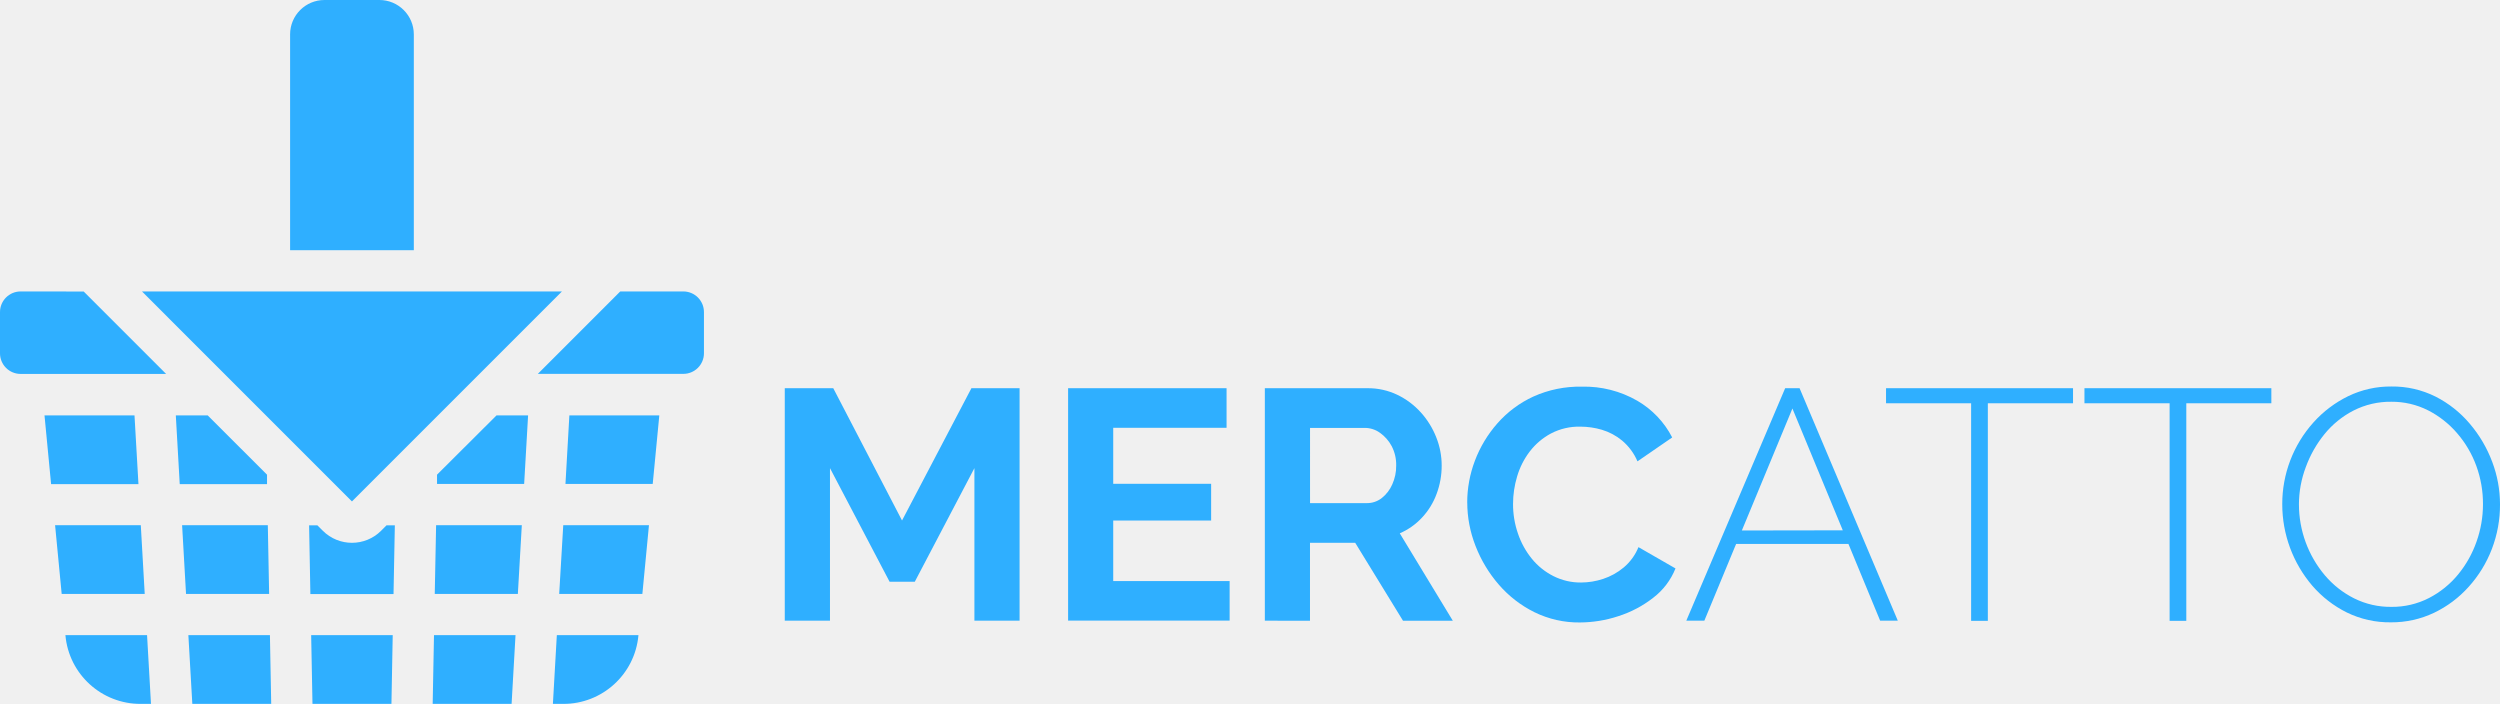
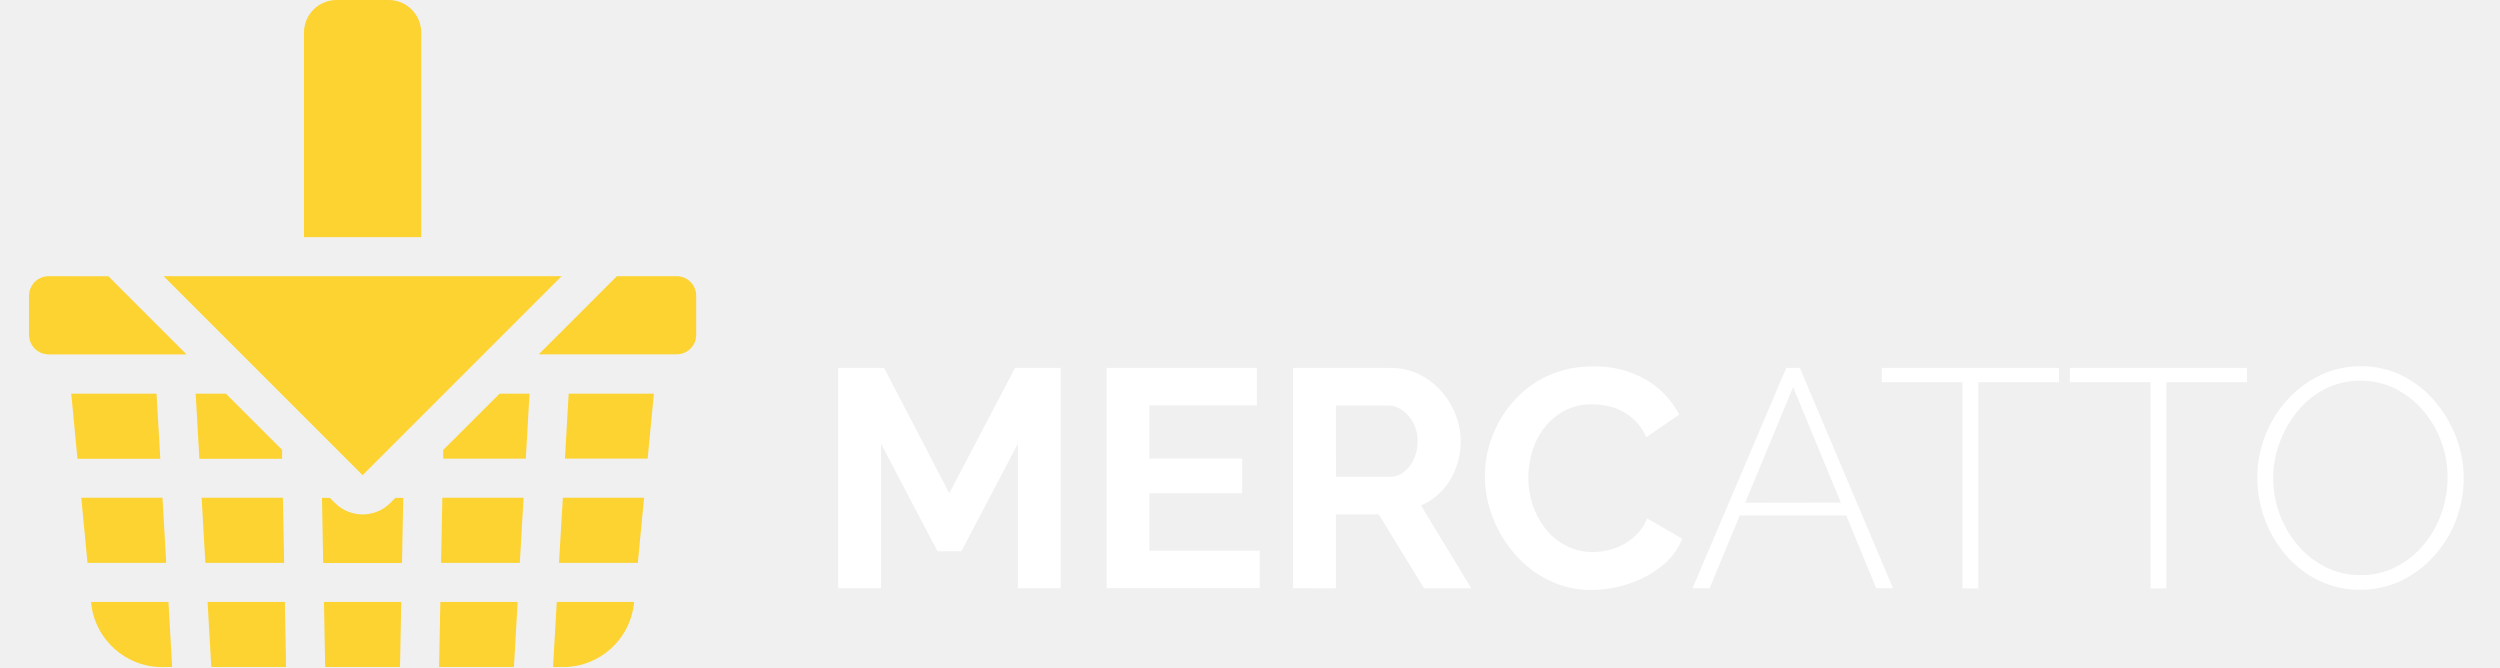
- <svg xmlns="http://www.w3.org/2000/svg" width="514.195" height="144.774" viewBox="0 0 514.195 144.774">
+ <svg xmlns="http://www.w3.org/2000/svg" id="Componente_4_1" data-name="Componente 4 – 1" width="344.129" height="91.823" viewBox="0 0 344.129 91.823">
  <defs>
-     <style>.a{fill:#2fafff;}</style>
+     <clipPath id="clip-path">
+       <rect x="-4" width="105.129" height="91.823" fill="none" />
+     </clipPath>
+     <clipPath id="clip-path-2">
+       <rect x="93" width="238.129" height="91.823" fill="none" />
+     </clipPath>
  </defs>
-   <path class="a" d="M277.061,165.575V134.2L264.8,157.561h-5.187L247.356,134.2v31.379h-9.3V117.76h9.974l14.144,27.21,14.273-27.21h9.906v47.815Z" transform="translate(-76.647 -37.915)" />
-   <path class="a" d="M357.224,157.425v8.136H324v-47.8h32.593V125.9H333.282v11.527H353.42v7.547H333.282v12.455Z" transform="translate(-104.317 -37.915)" />
-   <path class="a" d="M383.68,165.575V117.76h21.148a13.866,13.866,0,0,1,6.1,1.356,15.6,15.6,0,0,1,4.855,3.641,16.768,16.768,0,0,1,3.16,5.119,15.6,15.6,0,0,1,1.112,5.79,16.429,16.429,0,0,1-1.044,5.824,14.374,14.374,0,0,1-3,4.882,13.561,13.561,0,0,1-4.577,3.234l10.91,17.981H412.1l-9.832-16.029h-9.3v16.029Zm9.3-24.179h11.655a4.916,4.916,0,0,0,3.1-1.044,7.31,7.31,0,0,0,2.149-2.794,9.146,9.146,0,0,0,.814-3.905,8.252,8.252,0,0,0-.942-4.007,7.893,7.893,0,0,0-2.393-2.712,5.336,5.336,0,0,0-3.132-1.01H392.976Z" transform="translate(-123.532 -37.914)" />
-   <path class="a" d="M445.07,141.106a24.307,24.307,0,0,1,1.58-8.584,24.958,24.958,0,0,1,4.617-7.675,22.24,22.24,0,0,1,7.411-5.526,23.175,23.175,0,0,1,9.967-2.034,21.758,21.758,0,0,1,11.411,2.9,18.5,18.5,0,0,1,7.174,7.547l-7.14,4.916a11.411,11.411,0,0,0-3.166-4.278,11.866,11.866,0,0,0-4.17-2.224,15.778,15.778,0,0,0-4.38-.637,12.456,12.456,0,0,0-6.1,1.417,13.561,13.561,0,0,0-4.346,3.7,15.791,15.791,0,0,0-2.59,5.119,19.664,19.664,0,0,0-.841,5.655,18.428,18.428,0,0,0,1.01,6.1,16.632,16.632,0,0,0,2.861,5.187,13.641,13.641,0,0,0,4.441,3.566,12.353,12.353,0,0,0,5.7,1.315,14.558,14.558,0,0,0,4.509-.739,12.829,12.829,0,0,0,4.245-2.36,10.692,10.692,0,0,0,3.031-4.177l7.614,4.38a14.239,14.239,0,0,1-4.617,6.062,22.911,22.911,0,0,1-7.174,3.77,25.534,25.534,0,0,1-7.879,1.281,20.632,20.632,0,0,1-9.364-2.122,23.406,23.406,0,0,1-7.3-5.655,27.012,27.012,0,0,1-4.787-7.947,24.566,24.566,0,0,1-1.709-8.957Z" transform="translate(-143.297 -37.76)" />
-   <path class="a" d="M531.864,117.76h2.963l20.205,47.815H551.4l-6.523-15.785h-23.1l-6.536,15.785H511.53Zm11.852,29.23-10.36-25.053-10.4,25.087Z" transform="translate(-164.695 -37.915)" />
-   <path class="a" d="M610.578,120.859h-17.52v44.75H589.62v-44.75h-17.5v-3.1h38.458Z" transform="translate(-184.203 -37.915)" />
-   <path class="a" d="M670.748,120.859H653.255v44.75h-3.431v-44.75H632.31v-3.1h38.438Z" transform="translate(-203.582 -37.915)" />
-   <path class="a" d="M714.665,165.746a20.043,20.043,0,0,1-9.093-2.034,22.687,22.687,0,0,1-7.072-5.485,25.766,25.766,0,0,1-6.19-16.741,25.087,25.087,0,0,1,6.428-16.869,23.312,23.312,0,0,1,7.14-5.39,19.974,19.974,0,0,1,8.855-1.987,19.724,19.724,0,0,1,9.126,2.088,22.619,22.619,0,0,1,7.038,5.587,26.3,26.3,0,0,1,4.6,7.831,24.741,24.741,0,0,1,1.6,8.74,25.283,25.283,0,0,1-1.682,9.194,24.872,24.872,0,0,1-4.746,7.743,22.73,22.73,0,0,1-7.133,5.356A20.26,20.26,0,0,1,714.665,165.746Zm-18.924-24.26a22.636,22.636,0,0,0,5.353,14.615,19.112,19.112,0,0,0,6,4.716,16.727,16.727,0,0,0,7.641,1.749,16.551,16.551,0,0,0,7.75-1.817,19.073,19.073,0,0,0,5.994-4.848,22.125,22.125,0,0,0,3.8-6.78,22.967,22.967,0,0,0,1.315-7.635,22.7,22.7,0,0,0-1.356-7.879,21.593,21.593,0,0,0-3.939-6.733,19.581,19.581,0,0,0-6.028-4.746,16.436,16.436,0,0,0-7.513-1.749,16.666,16.666,0,0,0-7.811,1.817,18.72,18.72,0,0,0-5.96,4.848,23.515,23.515,0,0,0-3.838,6.78,21.841,21.841,0,0,0-1.41,7.662Z" transform="translate(-222.9 -37.746)" />
-   <path class="a" d="M32.01,126H13.5l1.356,14.137H32.824Z" transform="translate(-4.347 -40.568)" />
-   <path class="a" d="M171.53,140.1h17.948l1.356-14.1h-18.5Z" transform="translate(-55.227 -40.568)" />
-   <path class="a" d="M131.88,173.447h17.093l.814-14.137H132.158Z" transform="translate(-42.461 -51.292)" />
-   <path class="a" d="M72.869,159.31H55.24l.807,14.137H73.14Z" transform="translate(-17.785 -51.292)" />
-   <path class="a" d="M169.63,173.447h17.107l1.356-14.137H170.464Z" transform="translate(-54.615 -51.292)" />
-   <path class="a" d="M34.339,159.31H16.71l1.356,14.137h17.08Z" transform="translate(-5.38 -51.292)" />
-   <path class="a" d="M57.14,192.67l.814,14.137H74.179l-.264-14.137Z" transform="translate(-18.397 -62.033)" />
-   <path class="a" d="M19.85,192.67v.061a15.486,15.486,0,0,0,15.48,14.076h2.115l-.807-14.137Z" transform="translate(-6.391 -62.033)" />
-   <path class="a" d="M167.72,206.807h2.109a15.48,15.48,0,0,0,15.48-14.076v-.061H168.527Z" transform="translate(-54 -62.033)" />
-   <path class="a" d="M131.25,206.807h16.232l.807-14.137H131.521Z" transform="translate(-42.258 -62.033)" />
-   <path class="a" d="M94.661,206.807H110.9l.264-14.137H94.39Z" transform="translate(-30.39 -62.033)" />
-   <path class="a" d="M72.091,138.2,59.887,126H53.33l.807,14.137H72.091Z" transform="translate(-17.17 -40.568)" />
-   <path class="a" d="M132.57,138.2v1.905h17.92L151.3,126h-6.489Z" transform="translate(-42.683 -40.568)" />
-   <path class="a" d="M108.575,160.469a8.489,8.489,0,0,1-11.994,0l-1.119-1.119h-1.7l.264,14.137h17.1l.271-14.137h-1.709Z" transform="translate(-30.187 -51.305)" />
-   <path class="a" d="M129.445,88.41H43.07L86.254,131.6Z" transform="translate(-13.867 -28.465)" />
-   <path class="a" d="M4.244,88.41A4.244,4.244,0,0,0,0,92.654v8.482a4.238,4.238,0,0,0,4.244,4.238H34.166L17.215,88.424Z" transform="translate(0 -28.465)" />
-   <path class="a" d="M193.065,88.41H180.1L163.15,105.361h29.928a4.238,4.238,0,0,0,4.238-4.238V92.654a4.238,4.238,0,0,0-4.251-4.244Z" transform="translate(-52.529 -28.465)" />
-   <path class="a" d="M113.447,7.072A7.079,7.079,0,0,0,106.375,0H95.065A7.072,7.072,0,0,0,88,7.072V51.463h25.447Z" transform="translate(-28.333)" />
+   <g id="Grupo_de_desplazamiento_3" data-name="Grupo de desplazamiento 3" transform="translate(4)" clip-path="url(#clip-path)" style="isolation: isolate">
+     <g id="Capa_2" data-name="Capa 2">
+       <g id="Capa_1" data-name="Capa 1">
+         <path id="Trazado_38" data-name="Trazado 38" d="M262.8,148.087v-19.9L255.021,143h-3.29l-7.775-14.819v19.9h-5.9V117.76h6.326l8.971,17.258,9.052-17.258h6.283v30.327Z" transform="translate(-135.684 -67.118)" fill="#fcd330" />
+         <path id="Trazado_39" data-name="Trazado 39" d="M345.072,142.918v5.161H324V117.76h20.672v5.161H329.887v7.311H342.66v4.786H329.887v7.9Z" transform="translate(-184.666 -67.118)" fill="#fcd330" />
+         <path id="Trazado_40" data-name="Trazado 40" d="M383.68,148.086V117.76h13.413a8.794,8.794,0,0,1,3.87.86,9.891,9.891,0,0,1,3.079,2.309,10.636,10.636,0,0,1,2,3.247,9.892,9.892,0,0,1,.705,3.673,10.42,10.42,0,0,1-.662,3.694,9.116,9.116,0,0,1-1.9,3.1,8.6,8.6,0,0,1-2.9,2.051l6.919,11.4h-6.5l-6.236-10.166h-5.9v10.166Zm5.9-15.335h7.392a3.118,3.118,0,0,0,1.965-.662,4.636,4.636,0,0,0,1.363-1.772,5.8,5.8,0,0,0,.516-2.477,5.234,5.234,0,0,0-.6-2.542,5.006,5.006,0,0,0-1.518-1.72,3.384,3.384,0,0,0-1.987-.641h-7.134Z" transform="translate(-218.681 -67.118)" fill="#fcd330" />
+         <path id="Trazado_41" data-name="Trazado 41" d="M445.07,132.392a15.417,15.417,0,0,1,1-5.444A15.829,15.829,0,0,1,449,122.079a14.105,14.105,0,0,1,4.7-3.5,14.7,14.7,0,0,1,6.322-1.29,13.8,13.8,0,0,1,7.238,1.836,11.736,11.736,0,0,1,4.55,4.786l-4.528,3.118a7.238,7.238,0,0,0-2.008-2.714,7.526,7.526,0,0,0-2.645-1.411,10.007,10.007,0,0,0-2.778-.4,7.9,7.9,0,0,0-3.87.9,8.6,8.6,0,0,0-2.757,2.348,10.015,10.015,0,0,0-1.643,3.247,12.472,12.472,0,0,0-.533,3.587,11.688,11.688,0,0,0,.641,3.87,10.549,10.549,0,0,0,1.815,3.29A8.652,8.652,0,0,0,456.32,142a7.835,7.835,0,0,0,3.612.834,9.233,9.233,0,0,0,2.86-.469,8.136,8.136,0,0,0,2.692-1.5,6.781,6.781,0,0,0,1.922-2.649L472.236,141a9.031,9.031,0,0,1-2.929,3.845,14.531,14.531,0,0,1-4.55,2.391,16.2,16.2,0,0,1-5,.813,13.086,13.086,0,0,1-5.939-1.346,14.845,14.845,0,0,1-4.632-3.587,17.133,17.133,0,0,1-3.036-5.04,15.581,15.581,0,0,1-1.084-5.681Z" transform="translate(-253.67 -66.844)" fill="#fcd330" />
+         <path id="Trazado_42" data-name="Trazado 42" d="M524.427,117.76h1.879l12.815,30.327h-2.3l-4.137-10.011H518.028l-4.146,10.011H511.53Zm7.517,18.539-6.571-15.89-6.6,15.912Z" transform="translate(-291.549 -67.118)" fill="#fcd330" />
+         <path id="Trazado_43" data-name="Trazado 43" d="M596.512,119.725H585.4v28.383h-2.18V119.725h-11.1V117.76h24.392Z" transform="translate(-326.083 -67.118)" fill="#fcd330" />
+         <path id="Trazado_44" data-name="Trazado 44" d="M656.689,119.725h-11.1v28.383h-2.176V119.725H632.31V117.76h24.379Z" transform="translate(-360.389 -67.118)" fill="#fcd330" />
+         <path id="Trazado_45" data-name="Trazado 45" d="M706.488,148a12.712,12.712,0,0,1-5.767-1.29,14.389,14.389,0,0,1-4.485-3.479,16.342,16.342,0,0,1-3.926-10.618,15.912,15.912,0,0,1,4.077-10.7,14.786,14.786,0,0,1,4.528-3.419,12.669,12.669,0,0,1,5.616-1.26,12.51,12.51,0,0,1,5.788,1.325,14.346,14.346,0,0,1,4.464,3.544,16.679,16.679,0,0,1,2.916,4.967,15.692,15.692,0,0,1,1.015,5.543,16.036,16.036,0,0,1-1.066,5.831,15.777,15.777,0,0,1-3.01,4.911,14.417,14.417,0,0,1-4.524,3.4A12.849,12.849,0,0,1,706.488,148Zm-12-15.387a14.357,14.357,0,0,0,3.4,9.269,12.121,12.121,0,0,0,3.8,2.991,10.609,10.609,0,0,0,4.847,1.11,10.5,10.5,0,0,0,4.915-1.153,12.1,12.1,0,0,0,3.8-3.075,14.032,14.032,0,0,0,2.413-4.3,14.565,14.565,0,0,0,.834-4.842,14.4,14.4,0,0,0-.86-5,13.7,13.7,0,0,0-2.5-4.27,12.418,12.418,0,0,0-3.823-3.01,10.424,10.424,0,0,0-4.765-1.11,10.571,10.571,0,0,0-4.954,1.153,11.872,11.872,0,0,0-3.78,3.075,14.914,14.914,0,0,0-2.434,4.3A13.854,13.854,0,0,0,694.486,132.617Z" transform="translate(-394.586 -66.82)" fill="#fcd330" />
+         <path id="Trazado_46" data-name="Trazado 46" d="M25.24,126H13.5l.86,8.966h11.4Z" transform="translate(-7.694 -71.814)" fill="#fcd330" />
+         <path id="Trazado_47" data-name="Trazado 47" d="M171.53,134.945h11.383l.86-8.945H172.042Z" transform="translate(-97.764 -71.814)" fill="#fcd330" />
+         <path id="Trazado_48" data-name="Trazado 48" d="M131.88,168.276h10.841l.516-8.966H132.056Z" transform="translate(-75.166 -90.8)" fill="#fcd330" />
+         <path id="Trazado_49" data-name="Trazado 49" d="M66.421,159.31H55.24l.512,8.966H66.593Z" transform="translate(-31.484 -90.8)" fill="#fcd330" />
+         <path id="Trazado_50" data-name="Trazado 50" d="M169.63,168.276h10.85l.86-8.966H170.159Z" transform="translate(-96.682 -90.8)" fill="#fcd330" />
+         <path id="Trazado_51" data-name="Trazado 51" d="M27.891,159.31H16.71l.86,8.966H28.4Z" transform="translate(-9.524 -90.8)" fill="#fcd330" />
+         <path id="Trazado_52" data-name="Trazado 52" d="M57.14,192.67l.516,8.966H67.947l-.168-8.966Z" transform="translate(-32.567 -109.813)" fill="#fcd330" />
+         <path id="Trazado_53" data-name="Trazado 53" d="M19.85,192.67v.039a9.822,9.822,0,0,0,9.818,8.928H31.01L30.5,192.67Z" transform="translate(-11.314 -109.813)" fill="#fcd330" />
+         <path id="Trazado_54" data-name="Trazado 54" d="M167.72,201.636h1.337a9.818,9.818,0,0,0,9.818-8.928v-.039H168.232Z" transform="translate(-95.593 -109.813)" fill="#fcd330" />
+         <path id="Trazado_55" data-name="Trazado 55" d="M131.25,201.636h10.3l.512-8.966H131.422Z" transform="translate(-74.807 -109.813)" fill="#fcd330" />
+         <path id="Trazado_56" data-name="Trazado 56" d="M94.562,201.636h10.3l.168-8.966H94.39Z" transform="translate(-53.798 -109.813)" fill="#fcd330" />
+         <path id="Trazado_57" data-name="Trazado 57" d="M65.229,133.741,57.489,126H53.33l.512,8.966H65.229Z" transform="translate(-30.396 -71.814)" fill="#fcd330" />
+         <path id="Trazado_58" data-name="Trazado 58" d="M132.57,133.741v1.208h11.366l.512-8.949h-4.116Z" transform="translate(-75.559 -71.814)" fill="#fcd330" />
+         <path id="Trazado_59" data-name="Trazado 59" d="M103.156,160.06a5.384,5.384,0,0,1-7.607,0l-.71-.71H93.76l.168,8.966h10.846l.172-8.966h-1.084Z" transform="translate(-53.439 -90.822)" fill="#fcd330" />
+         <path id="Trazado_60" data-name="Trazado 60" d="M97.853,88.41H43.07L70.46,115.8Z" transform="translate(-24.548 -50.39)" fill="#fcd330" />
+         <path id="Trazado_61" data-name="Trazado 61" d="M2.692,88.41A2.692,2.692,0,0,0,0,91.1v5.38A2.688,2.688,0,0,0,2.692,99.17H21.67L10.919,88.419Z" transform="translate(0 -50.39)" fill="#fcd330" />
+         <path id="Trazado_62" data-name="Trazado 62" d="M182.124,88.41H173.9L163.15,99.161h18.982a2.688,2.688,0,0,0,2.688-2.688V91.1a2.688,2.688,0,0,0-2.7-2.692Z" transform="translate(-92.988 -50.39)" fill="#fcd330" />
+         <path id="Trazado_63" data-name="Trazado 63" d="M104.14,4.485A4.49,4.49,0,0,0,99.654,0H92.481A4.485,4.485,0,0,0,88,4.485V32.64h16.14Z" transform="translate(-50.156)" fill="#fcd330" />
+       </g>
+     </g>
+   </g>
+   <g id="Grupo_de_desplazamiento_4" data-name="Grupo de desplazamiento 4" transform="translate(13)" clip-path="url(#clip-path-2)" style="isolation: isolate">
+     <g id="Capa_2-2" data-name="Capa 2">
+       <g id="Capa_1-2" data-name="Capa 1">
+         <path id="Trazado_38-2" data-name="Trazado 38" d="M262.8,148.087v-19.9L255.021,143h-3.29l-7.775-14.819v19.9h-5.9V117.76h6.326l8.971,17.258,9.052-17.258h6.283v30.327Z" transform="translate(-135.684 -67.118)" fill="#fff" />
+         <path id="Trazado_39-2" data-name="Trazado 39" d="M345.072,142.918v5.161H324V117.76h20.672v5.161H329.887v7.311H342.66v4.786H329.887v7.9Z" transform="translate(-184.666 -67.118)" fill="#fff" />
+         <path id="Trazado_40-2" data-name="Trazado 40" d="M383.68,148.086V117.76h13.413a8.794,8.794,0,0,1,3.87.86,9.891,9.891,0,0,1,3.079,2.309,10.636,10.636,0,0,1,2,3.247,9.892,9.892,0,0,1,.705,3.673,10.42,10.42,0,0,1-.662,3.694,9.116,9.116,0,0,1-1.9,3.1,8.6,8.6,0,0,1-2.9,2.051l6.919,11.4h-6.5l-6.236-10.166h-5.9v10.166Zm5.9-15.335h7.392a3.118,3.118,0,0,0,1.965-.662,4.636,4.636,0,0,0,1.363-1.772,5.8,5.8,0,0,0,.516-2.477,5.234,5.234,0,0,0-.6-2.542,5.006,5.006,0,0,0-1.518-1.72,3.384,3.384,0,0,0-1.987-.641h-7.134Z" transform="translate(-218.681 -67.118)" fill="#fff" />
+         <path id="Trazado_41-2" data-name="Trazado 41" d="M445.07,132.392a15.417,15.417,0,0,1,1-5.444A15.829,15.829,0,0,1,449,122.079a14.105,14.105,0,0,1,4.7-3.5,14.7,14.7,0,0,1,6.322-1.29,13.8,13.8,0,0,1,7.238,1.836,11.736,11.736,0,0,1,4.55,4.786l-4.528,3.118a7.238,7.238,0,0,0-2.008-2.714,7.526,7.526,0,0,0-2.645-1.411,10.007,10.007,0,0,0-2.778-.4,7.9,7.9,0,0,0-3.87.9,8.6,8.6,0,0,0-2.757,2.348,10.015,10.015,0,0,0-1.643,3.247,12.472,12.472,0,0,0-.533,3.587,11.688,11.688,0,0,0,.641,3.87,10.549,10.549,0,0,0,1.815,3.29A8.652,8.652,0,0,0,456.32,142a7.835,7.835,0,0,0,3.612.834,9.233,9.233,0,0,0,2.86-.469,8.136,8.136,0,0,0,2.692-1.5,6.781,6.781,0,0,0,1.922-2.649L472.236,141a9.031,9.031,0,0,1-2.929,3.845,14.531,14.531,0,0,1-4.55,2.391,16.2,16.2,0,0,1-5,.813,13.086,13.086,0,0,1-5.939-1.346,14.845,14.845,0,0,1-4.632-3.587,17.133,17.133,0,0,1-3.036-5.04,15.581,15.581,0,0,1-1.084-5.681Z" transform="translate(-253.67 -66.844)" fill="#fff" />
+         <path id="Trazado_42-2" data-name="Trazado 42" d="M524.427,117.76h1.879l12.815,30.327h-2.3l-4.137-10.011H518.028l-4.146,10.011H511.53Zm7.517,18.539-6.571-15.89-6.6,15.912Z" transform="translate(-291.549 -67.118)" fill="#fff" />
+         <path id="Trazado_43-2" data-name="Trazado 43" d="M596.512,119.725H585.4v28.383h-2.18V119.725h-11.1V117.76h24.392Z" transform="translate(-326.083 -67.118)" fill="#fff" />
+         <path id="Trazado_44-2" data-name="Trazado 44" d="M656.689,119.725h-11.1v28.383h-2.176V119.725H632.31V117.76h24.379Z" transform="translate(-360.389 -67.118)" fill="#fff" />
+         <path id="Trazado_45-2" data-name="Trazado 45" d="M706.488,148a12.712,12.712,0,0,1-5.767-1.29,14.389,14.389,0,0,1-4.485-3.479,16.342,16.342,0,0,1-3.926-10.618,15.912,15.912,0,0,1,4.077-10.7,14.786,14.786,0,0,1,4.528-3.419,12.669,12.669,0,0,1,5.616-1.26,12.51,12.51,0,0,1,5.788,1.325,14.346,14.346,0,0,1,4.464,3.544,16.679,16.679,0,0,1,2.916,4.967,15.692,15.692,0,0,1,1.015,5.543,16.036,16.036,0,0,1-1.066,5.831,15.777,15.777,0,0,1-3.01,4.911,14.417,14.417,0,0,1-4.524,3.4A12.849,12.849,0,0,1,706.488,148Zm-12-15.387a14.357,14.357,0,0,0,3.4,9.269,12.121,12.121,0,0,0,3.8,2.991,10.609,10.609,0,0,0,4.847,1.11,10.5,10.5,0,0,0,4.915-1.153,12.1,12.1,0,0,0,3.8-3.075,14.032,14.032,0,0,0,2.413-4.3,14.565,14.565,0,0,0,.834-4.842,14.4,14.4,0,0,0-.86-5,13.7,13.7,0,0,0-2.5-4.27,12.418,12.418,0,0,0-3.823-3.01,10.424,10.424,0,0,0-4.765-1.11,10.571,10.571,0,0,0-4.954,1.153,11.872,11.872,0,0,0-3.78,3.075,14.914,14.914,0,0,0-2.434,4.3A13.854,13.854,0,0,0,694.486,132.617Z" transform="translate(-394.586 -66.82)" fill="#fff" />
+         <path id="Trazado_46-2" data-name="Trazado 46" d="M25.24,126H13.5l.86,8.966h11.4Z" transform="translate(-7.694 -71.814)" fill="#fff" />
+         <path id="Trazado_47-2" data-name="Trazado 47" d="M171.53,134.945h11.383l.86-8.945H172.042Z" transform="translate(-97.764 -71.814)" fill="#fff" />
+         <path id="Trazado_48-2" data-name="Trazado 48" d="M131.88,168.276h10.841l.516-8.966H132.056Z" transform="translate(-75.166 -90.8)" fill="#fff" />
+         <path id="Trazado_49-2" data-name="Trazado 49" d="M66.421,159.31H55.24l.512,8.966H66.593Z" transform="translate(-31.484 -90.8)" fill="#fff" />
+         <path id="Trazado_50-2" data-name="Trazado 50" d="M169.63,168.276h10.85l.86-8.966H170.159Z" transform="translate(-96.682 -90.8)" fill="#fff" />
+         <path id="Trazado_51-2" data-name="Trazado 51" d="M27.891,159.31H16.71l.86,8.966H28.4Z" transform="translate(-9.524 -90.8)" fill="#fff" />
+         <path id="Trazado_52-2" data-name="Trazado 52" d="M57.14,192.67l.516,8.966H67.947l-.168-8.966Z" transform="translate(-32.567 -109.813)" fill="#fff" />
+         <path id="Trazado_53-2" data-name="Trazado 53" d="M19.85,192.67v.039a9.822,9.822,0,0,0,9.818,8.928H31.01L30.5,192.67Z" transform="translate(-11.314 -109.813)" fill="#fff" />
+         <path id="Trazado_54-2" data-name="Trazado 54" d="M167.72,201.636h1.337a9.818,9.818,0,0,0,9.818-8.928v-.039H168.232Z" transform="translate(-95.593 -109.813)" fill="#fff" />
+         <path id="Trazado_55-2" data-name="Trazado 55" d="M131.25,201.636h10.3l.512-8.966H131.422Z" transform="translate(-74.807 -109.813)" fill="#fff" />
+         <path id="Trazado_56-2" data-name="Trazado 56" d="M94.562,201.636h10.3l.168-8.966H94.39Z" transform="translate(-53.798 -109.813)" fill="#fff" />
+         <path id="Trazado_57-2" data-name="Trazado 57" d="M65.229,133.741,57.489,126H53.33l.512,8.966H65.229Z" transform="translate(-30.396 -71.814)" fill="#fff" />
+         <path id="Trazado_58-2" data-name="Trazado 58" d="M132.57,133.741v1.208h11.366l.512-8.949h-4.116Z" transform="translate(-75.559 -71.814)" fill="#fff" />
+         <path id="Trazado_59-2" data-name="Trazado 59" d="M103.156,160.06a5.384,5.384,0,0,1-7.607,0l-.71-.71H93.76l.168,8.966h10.846l.172-8.966h-1.084Z" transform="translate(-53.439 -90.822)" fill="#fff" />
+         <path id="Trazado_60-2" data-name="Trazado 60" d="M97.853,88.41H43.07L70.46,115.8Z" transform="translate(-24.548 -50.39)" fill="#fff" />
+         <path id="Trazado_61-2" data-name="Trazado 61" d="M2.692,88.41A2.692,2.692,0,0,0,0,91.1v5.38A2.688,2.688,0,0,0,2.692,99.17H21.67L10.919,88.419Z" transform="translate(0 -50.39)" fill="#fff" />
+         <path id="Trazado_62-2" data-name="Trazado 62" d="M182.124,88.41H173.9L163.15,99.161h18.982a2.688,2.688,0,0,0,2.688-2.688V91.1a2.688,2.688,0,0,0-2.7-2.692Z" transform="translate(-92.988 -50.39)" fill="#fff" />
+         <path id="Trazado_63-2" data-name="Trazado 63" d="M104.14,4.485A4.49,4.49,0,0,0,99.654,0H92.481A4.485,4.485,0,0,0,88,4.485V32.64h16.14Z" transform="translate(-50.156)" fill="#fff" />
+       </g>
+     </g>
+   </g>
</svg>
